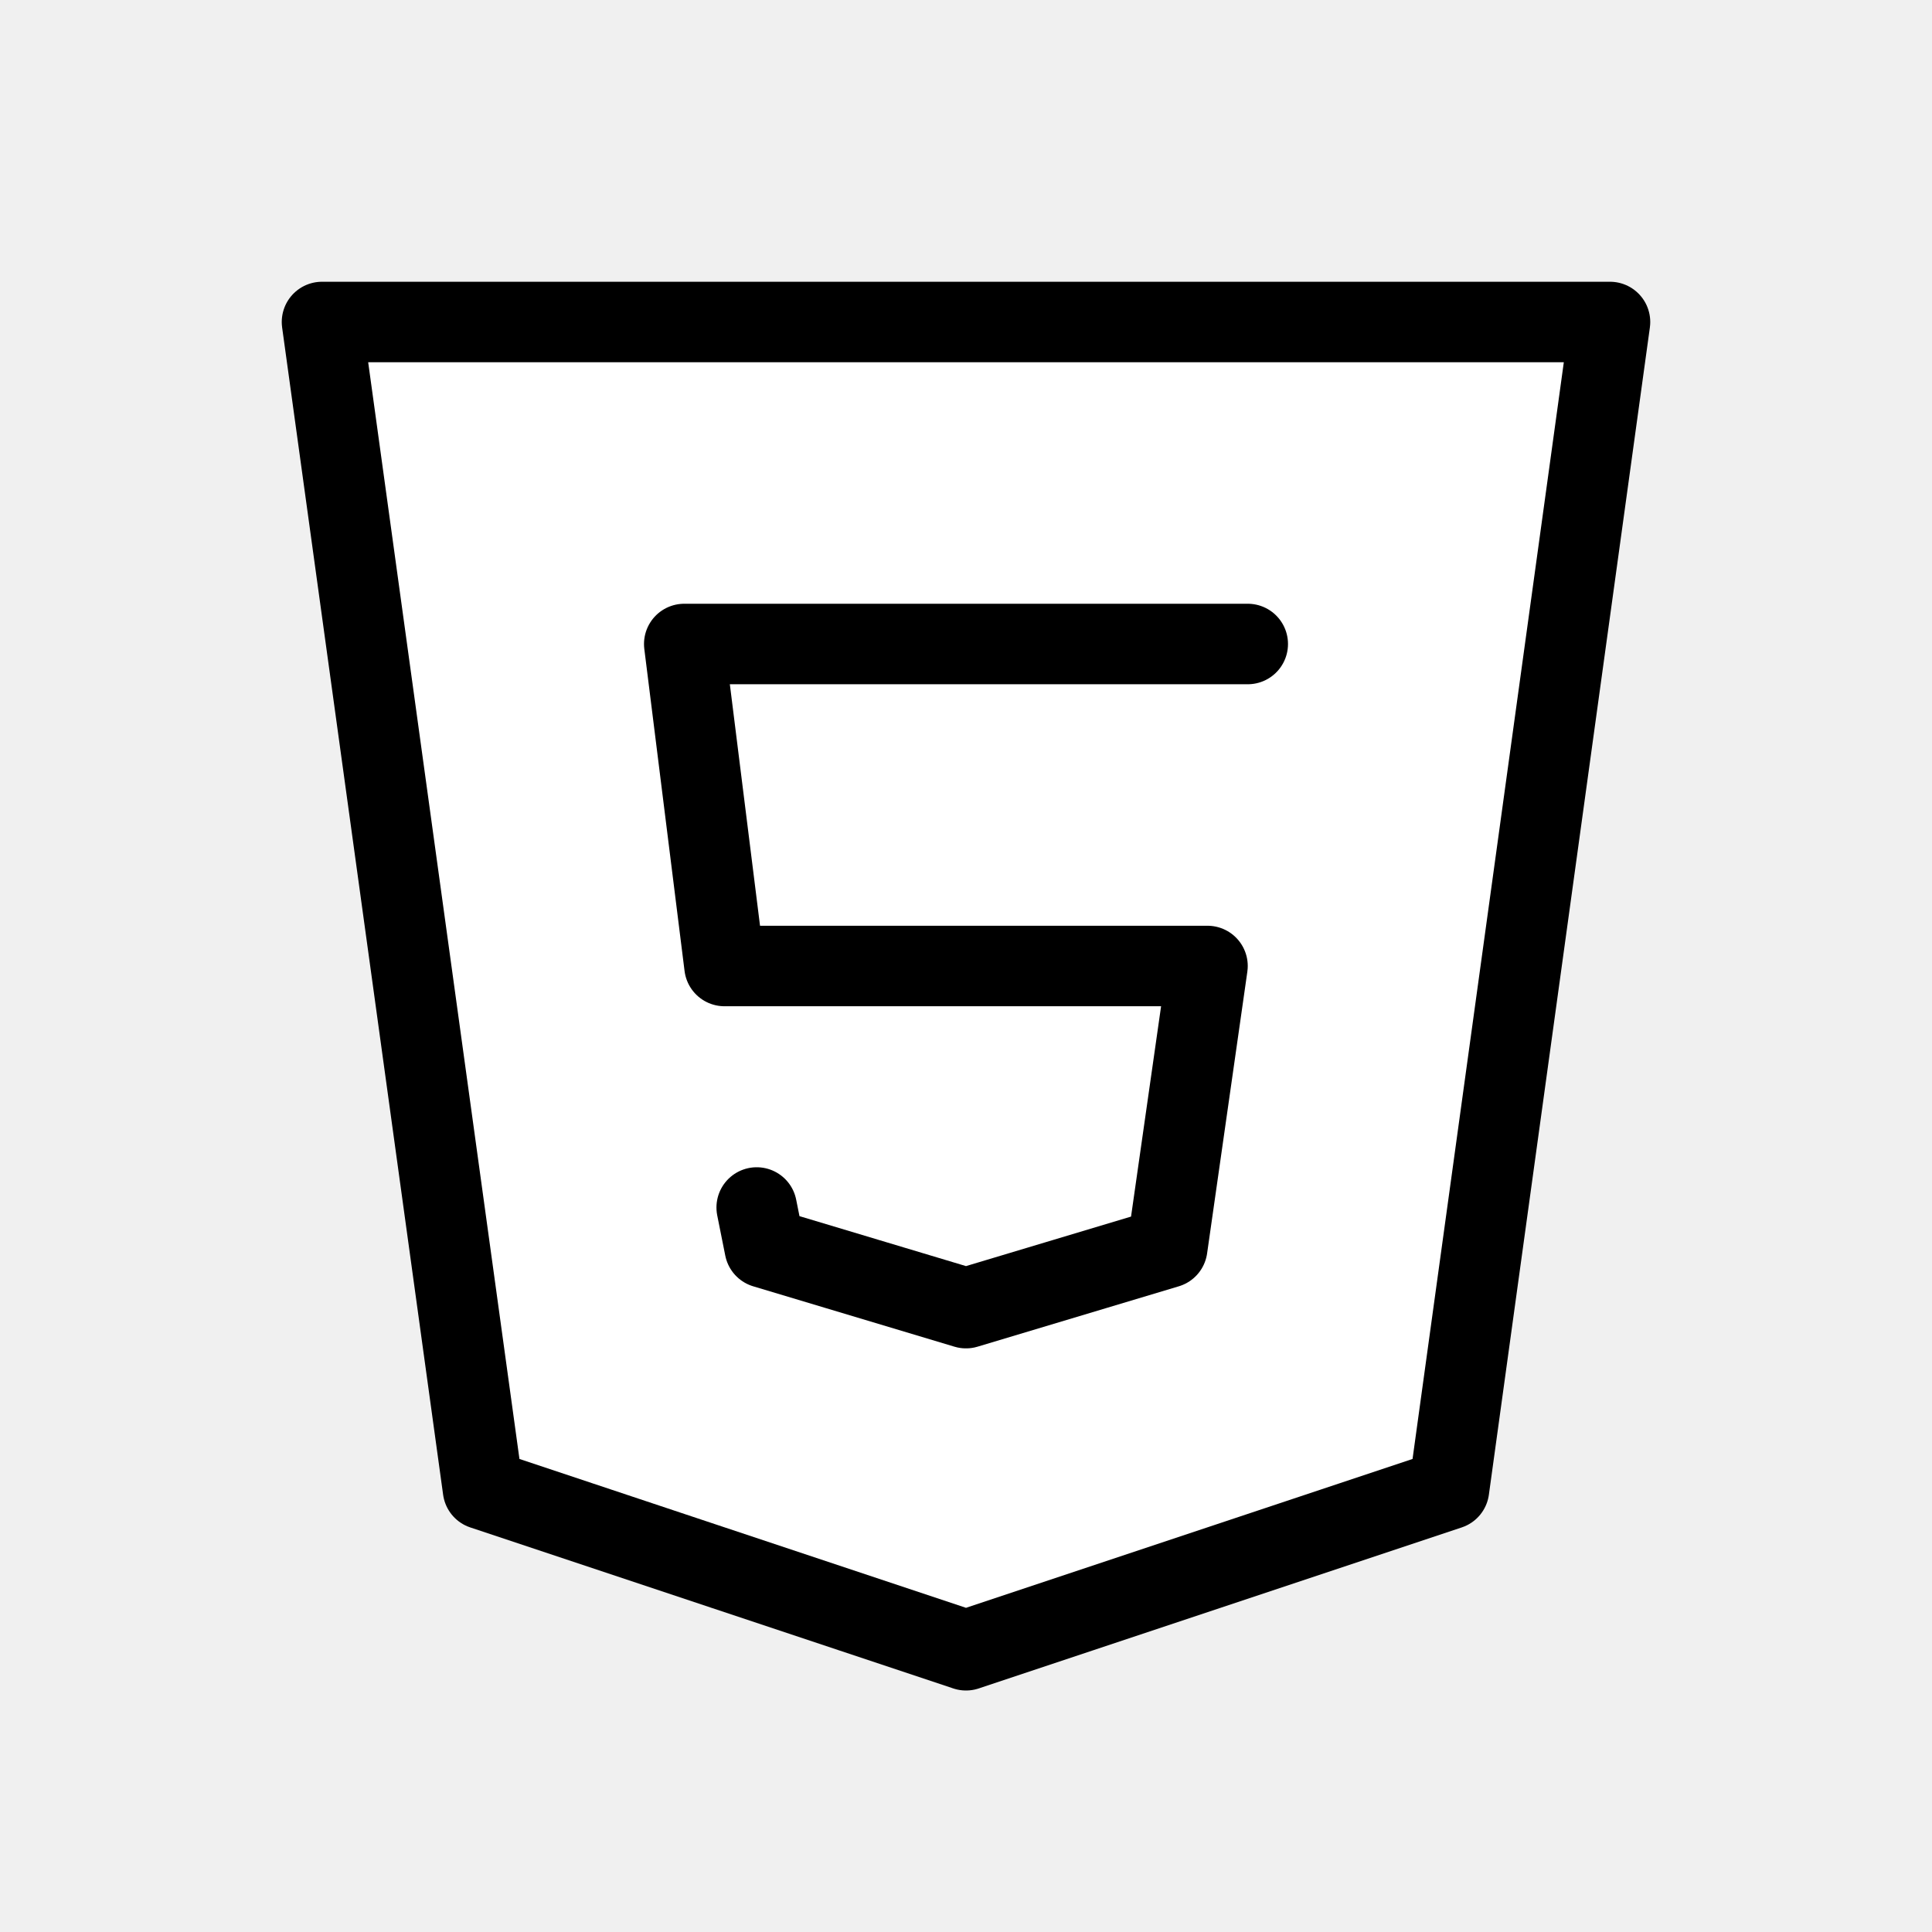
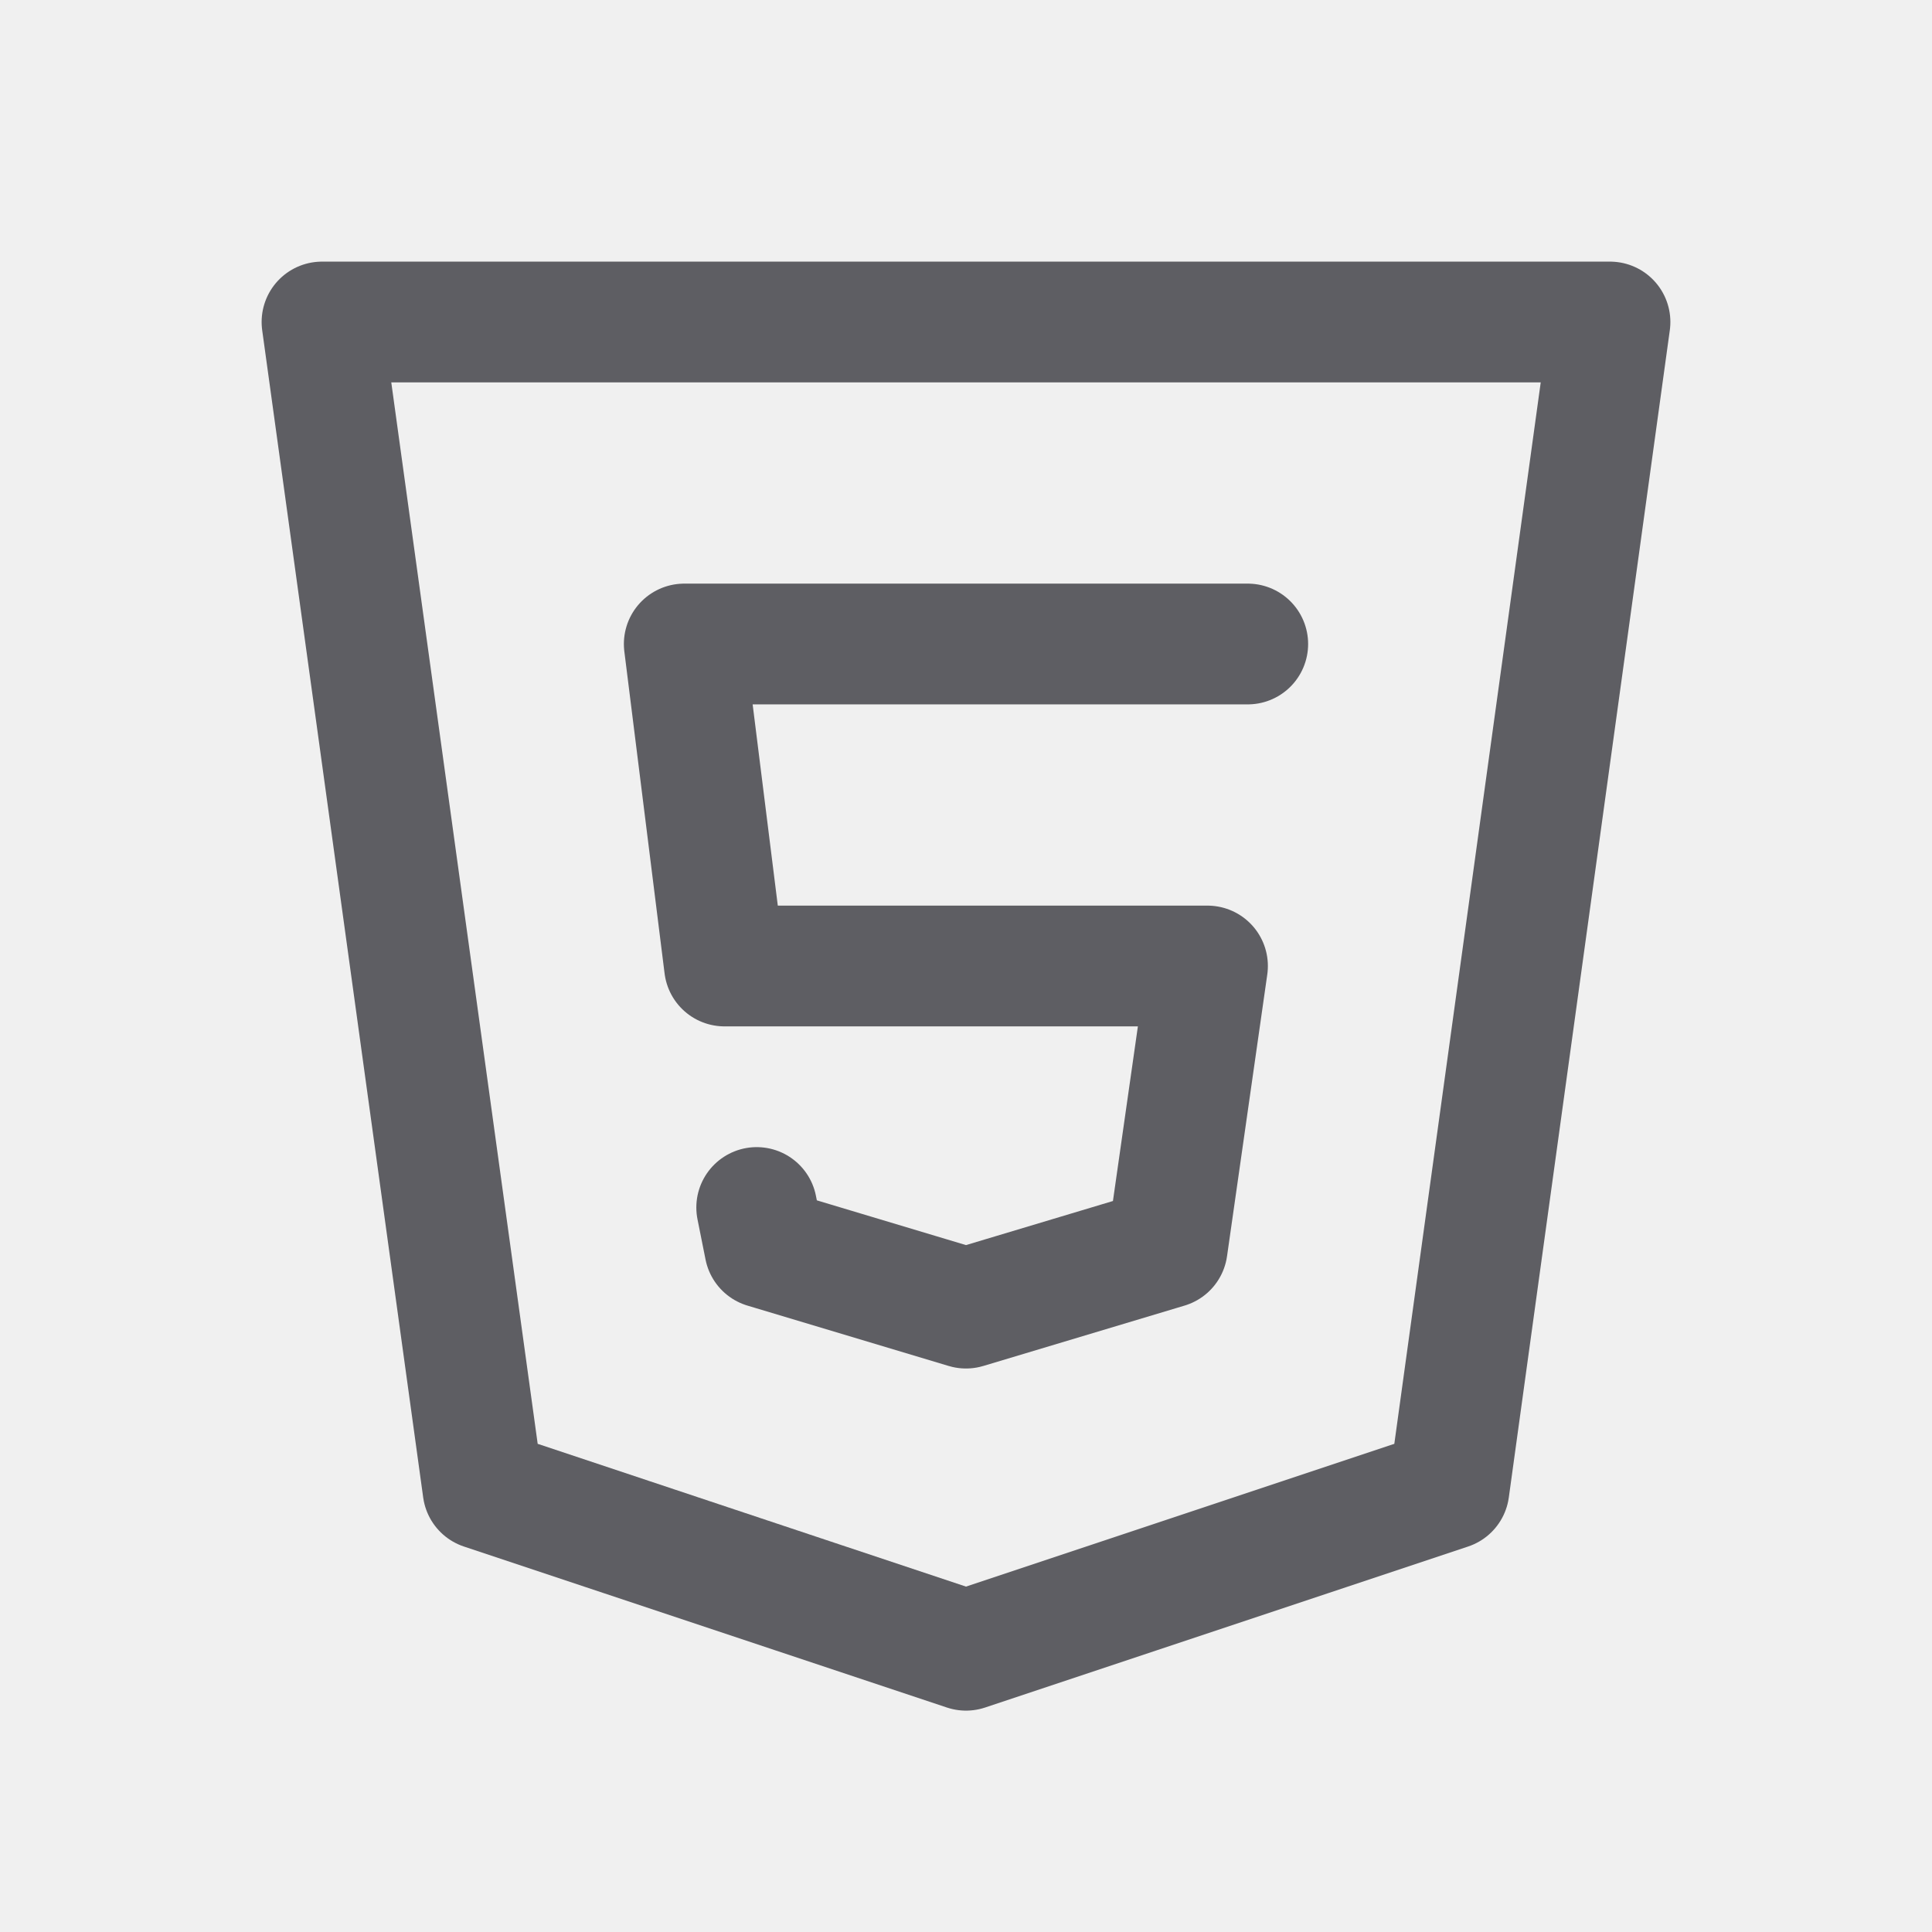
- <svg xmlns="http://www.w3.org/2000/svg" class="icon icon-tabler icon-tabler-brand-html5" width="24" height="24" viewBox="0 0 24 24" stroke-width="1" stroke="currentColor" fill="white" stroke-linecap="round" stroke-linejoin="round">
+ <svg xmlns="http://www.w3.org/2000/svg" class="text-dark" width="24" height="24" viewBox="0 0 24 24" stroke-width="1.5" stroke="#5e5e63" fill="none" stroke-linecap="round" stroke-linejoin="round">
  <path stroke="none" d="M0 0h24v24H0z" fill="none" />
  <path d="M20 4l-2 14.5l-6 2l-6 -2l-2 -14.5z" />
  <path d="M15.5 8h-7l.5 4h6l-.5 3.5l-2.5 .75l-2.5 -.75l-.1 -.5" />
</svg>
